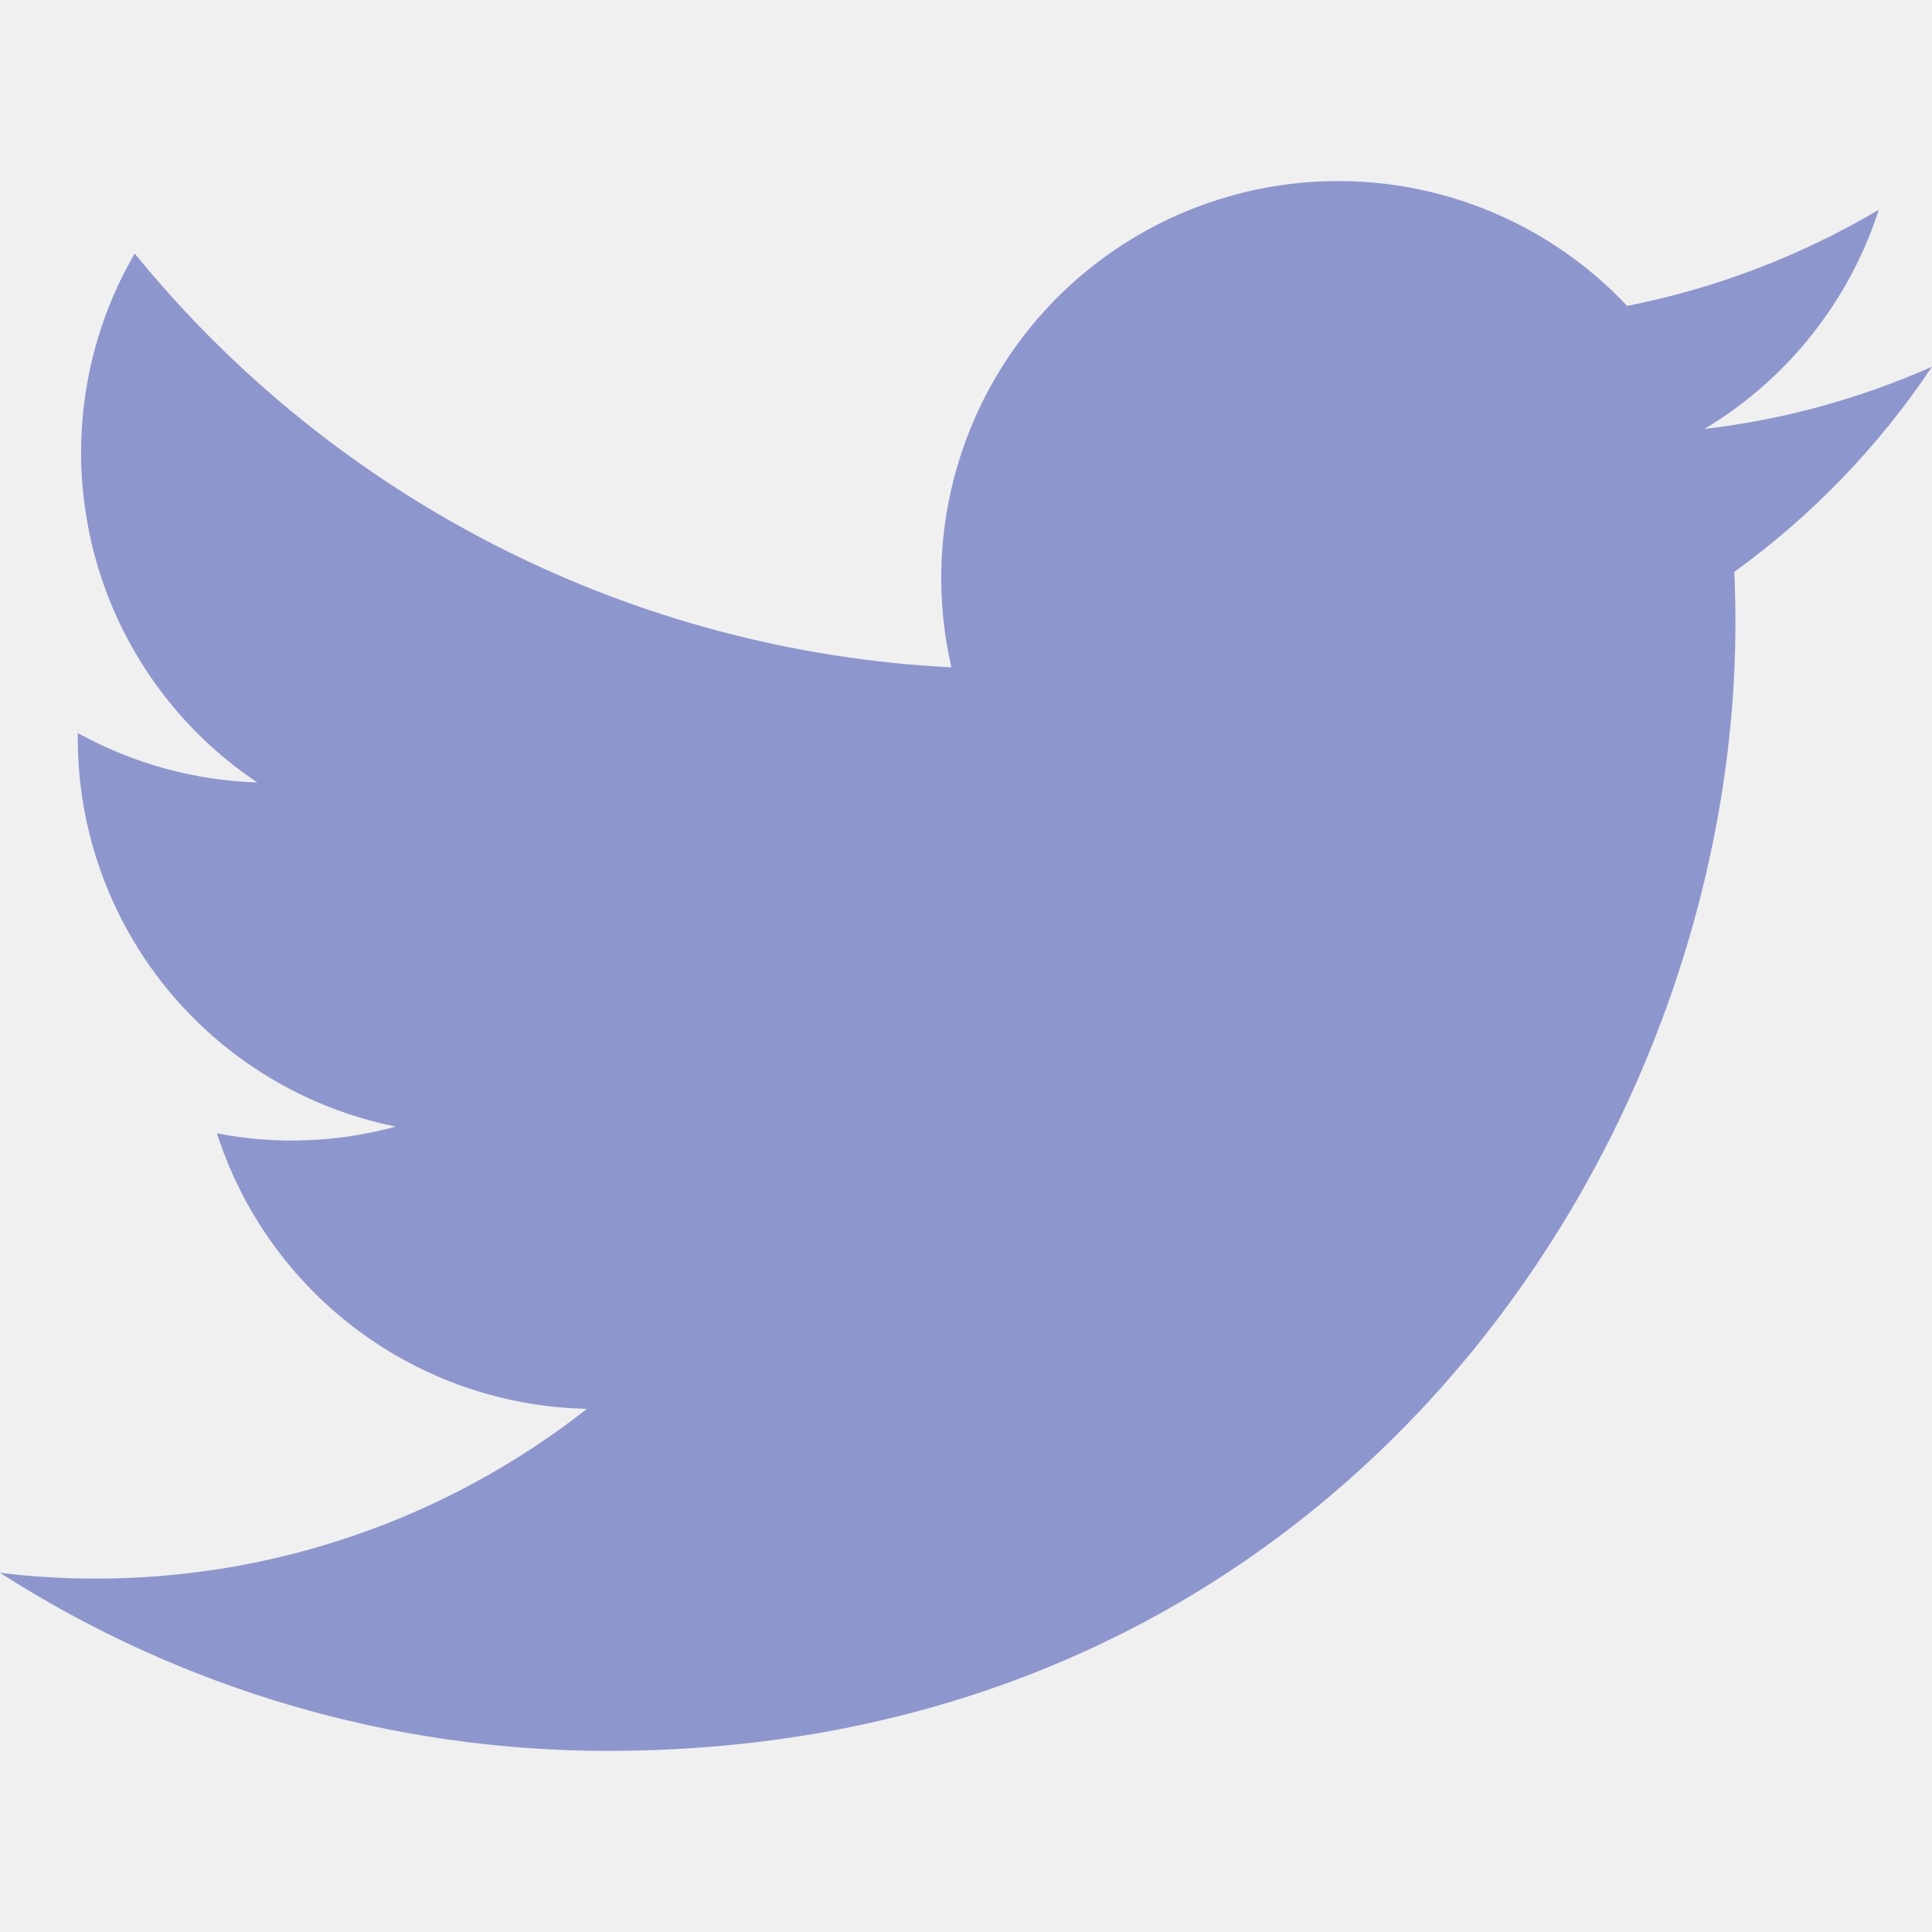
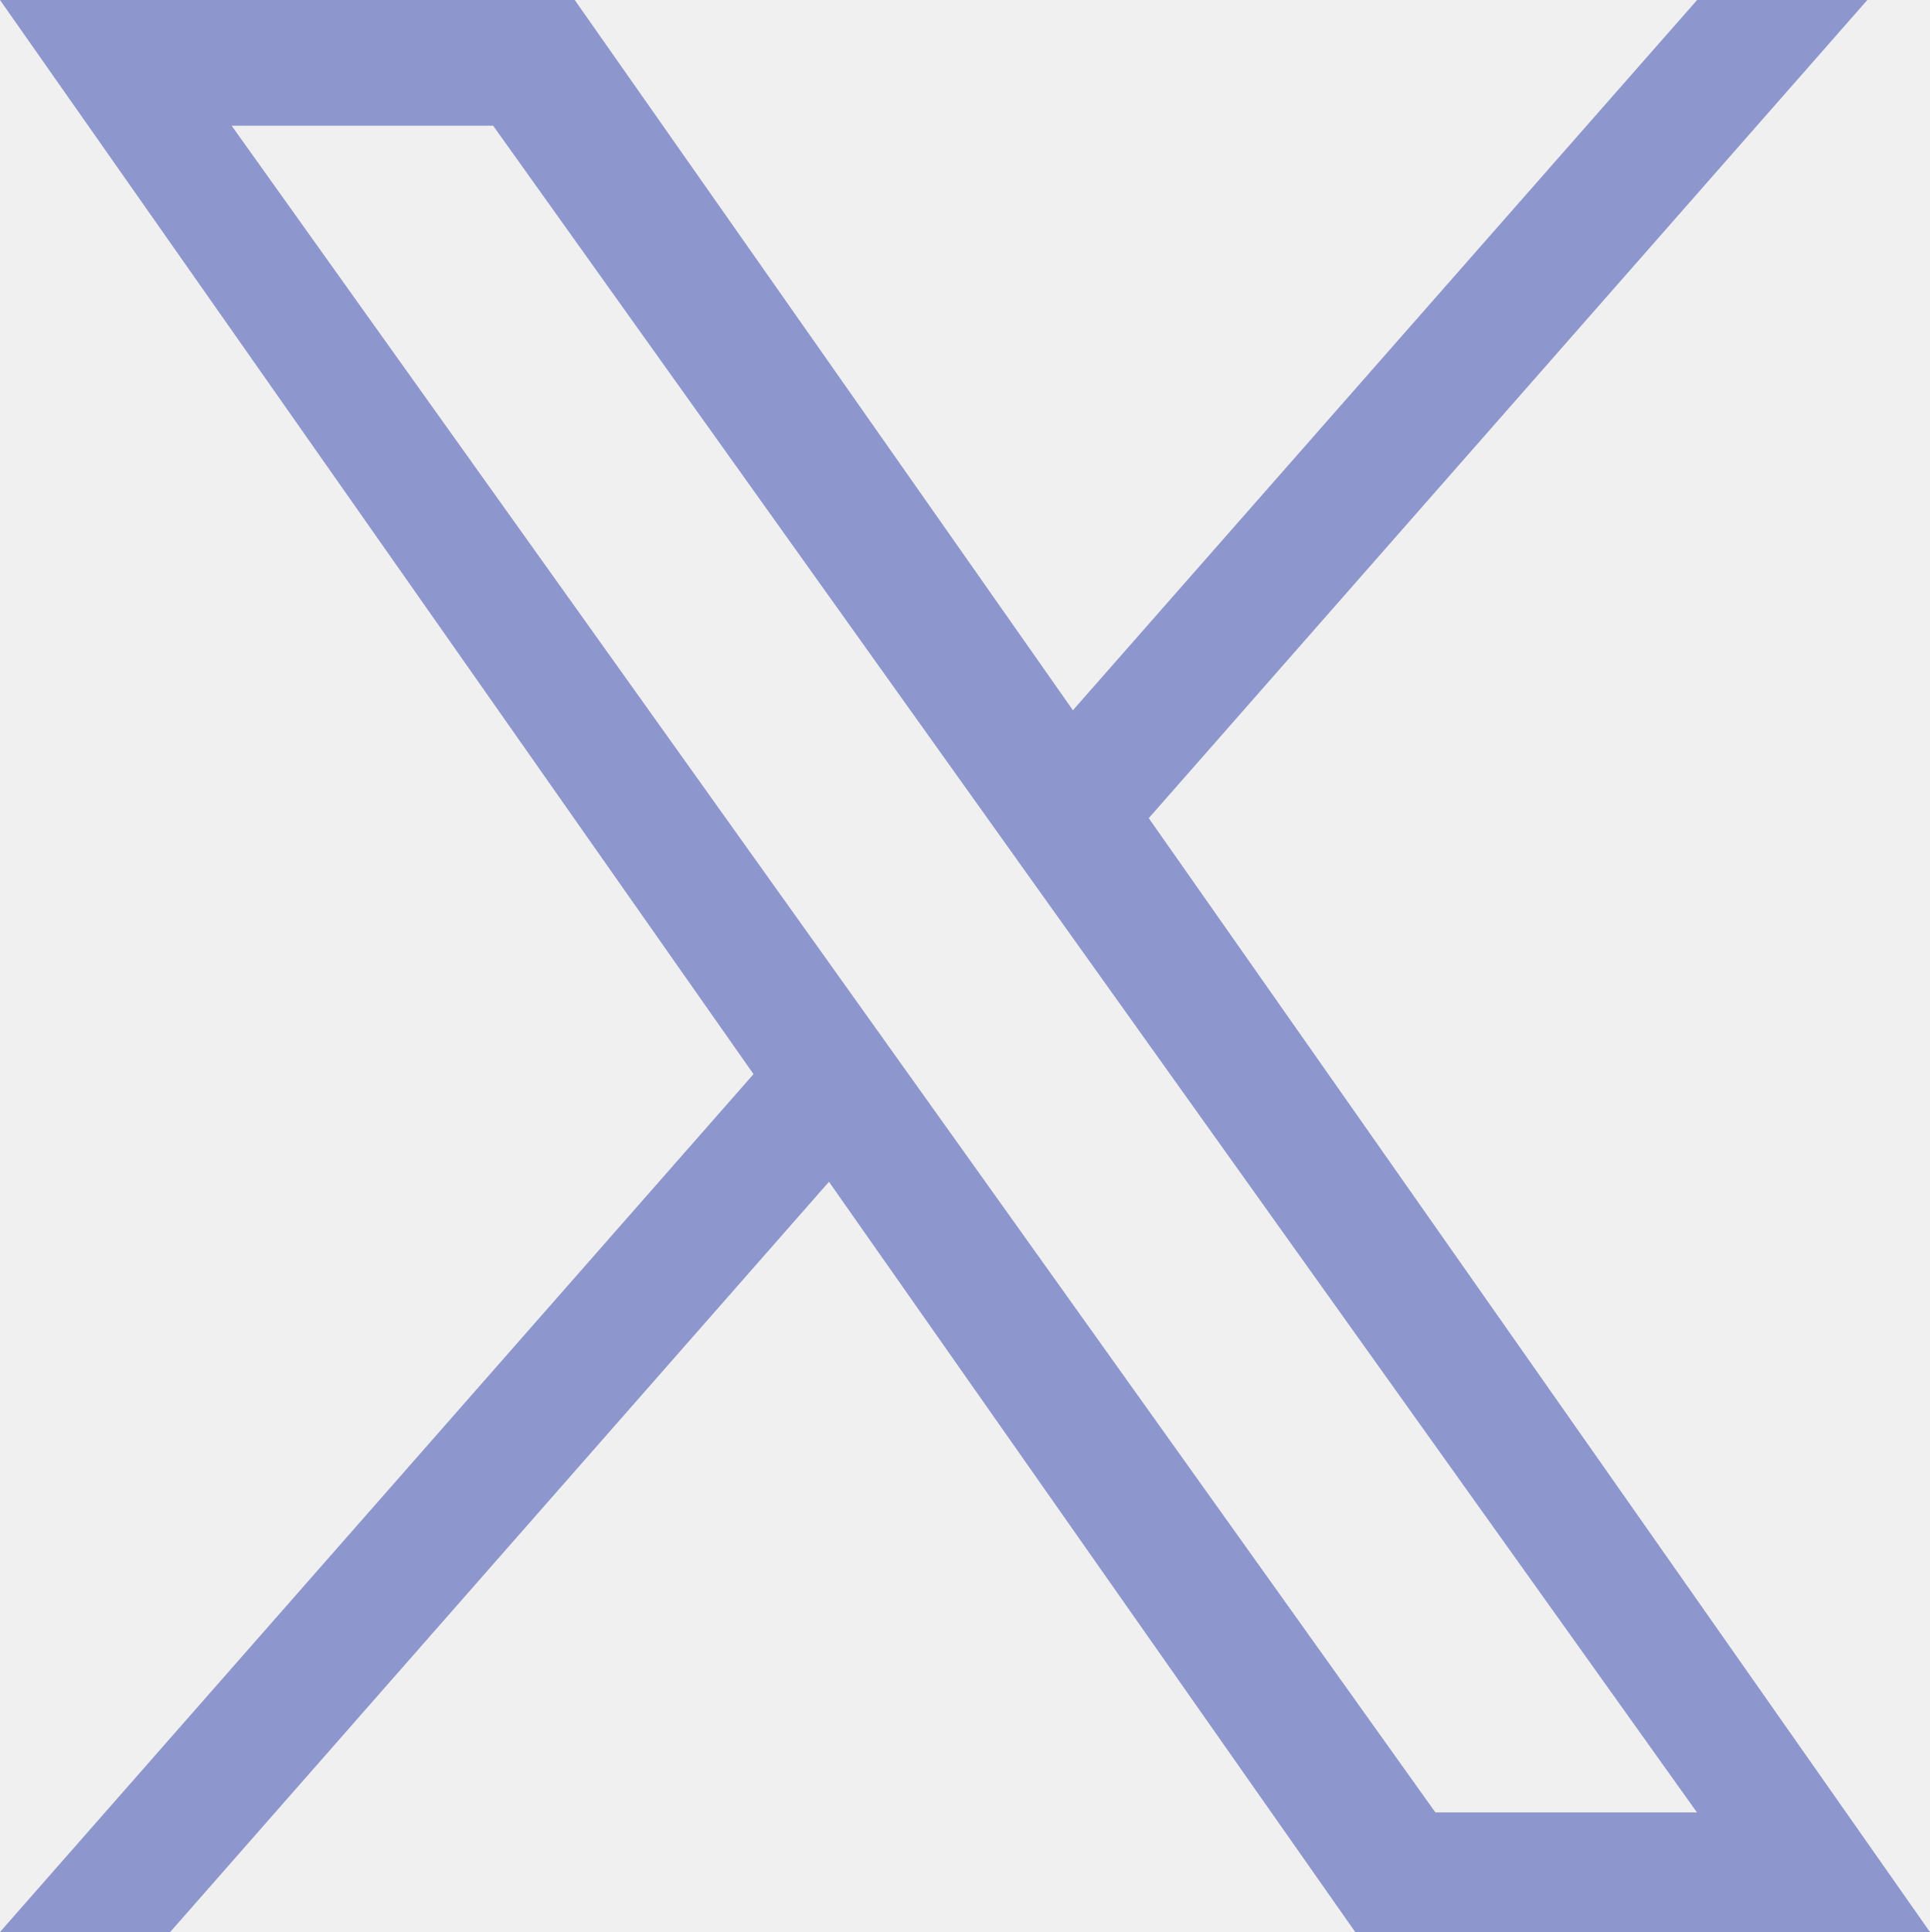
- <svg xmlns="http://www.w3.org/2000/svg" width="24" height="24" viewBox="0 0 24 24" fill="none">
-   <g clip-path="url(#clip0_161_4516)">
-     <path d="M7.55 21.75C16.605 21.75 21.558 14.246 21.558 7.742C21.558 7.531 21.554 7.315 21.544 7.104C22.508 6.407 23.34 5.544 24 4.555C23.102 4.954 22.15 5.215 21.174 5.328C22.201 4.713 22.971 3.745 23.339 2.606C22.373 3.178 21.316 3.582 20.213 3.8C19.471 3.011 18.489 2.489 17.42 2.314C16.35 2.139 15.253 2.321 14.298 2.832C13.342 3.343 12.582 4.154 12.134 5.141C11.686 6.128 11.575 7.234 11.819 8.29C9.862 8.192 7.948 7.683 6.2 6.798C4.452 5.912 2.91 4.669 1.673 3.149C1.044 4.233 0.852 5.515 1.135 6.736C1.418 7.956 2.155 9.023 3.196 9.72C2.415 9.695 1.65 9.484 0.966 9.106V9.167C0.965 10.304 1.358 11.406 2.078 12.287C2.799 13.167 3.801 13.77 4.916 13.995C4.192 14.193 3.432 14.222 2.695 14.079C3.009 15.057 3.622 15.913 4.446 16.526C5.27 17.14 6.265 17.48 7.292 17.501C5.548 18.871 3.394 19.614 1.177 19.61C0.783 19.61 0.39 19.586 0 19.538C2.253 20.983 4.874 21.751 7.55 21.75Z" fill="#8E97CD" />
-   </g>
-   <defs>
-     <clipPath id="clip0_161_4516">
-       <rect width="24" height="24" fill="white" />
-     </clipPath>
-   </defs>
+ <svg xmlns="http://www.w3.org/2000/svg" width="300" height="300.251" version="1.1">
+   <path d="M178.57 127.15 290.27 0h-26.46l-97.03 110.38L89.34 0H0l117.13 166.93L0 300.25h26.46l102.4-116.59 81.8 116.59h89.34M36.01 19.54H76.66l187.13 262.13h-40.66" fill="#8E97CD" />
</svg>
